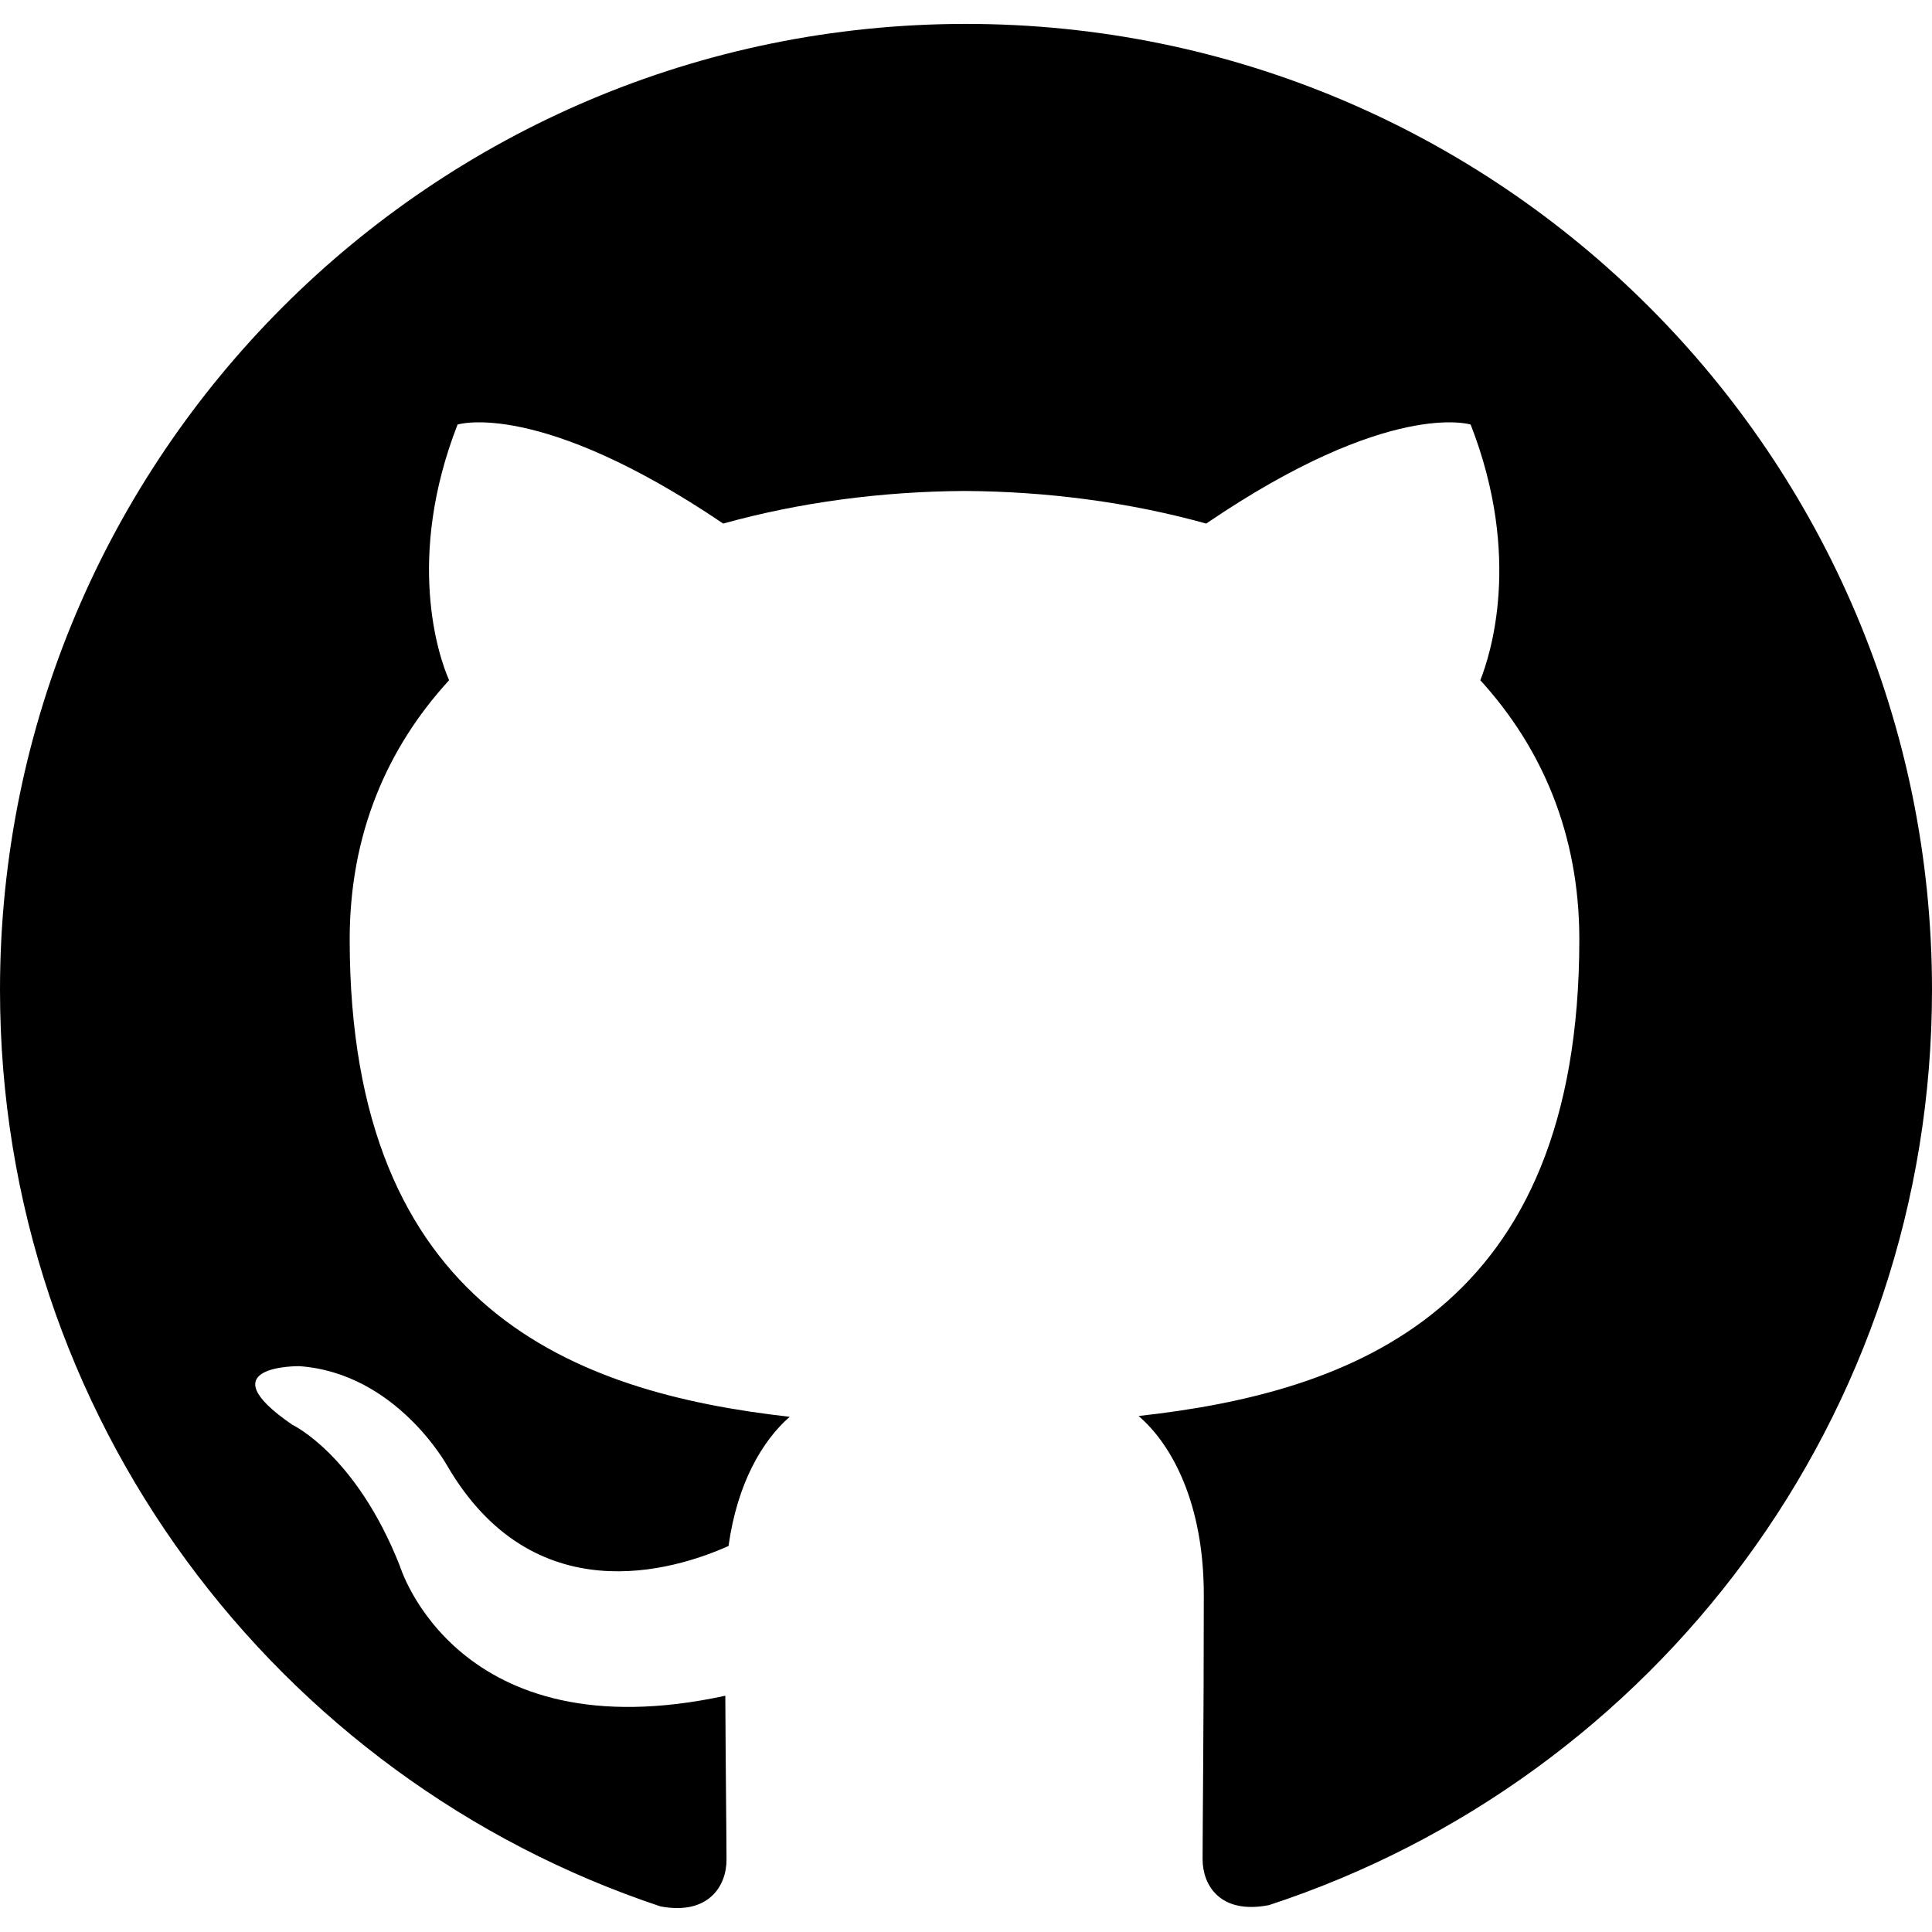
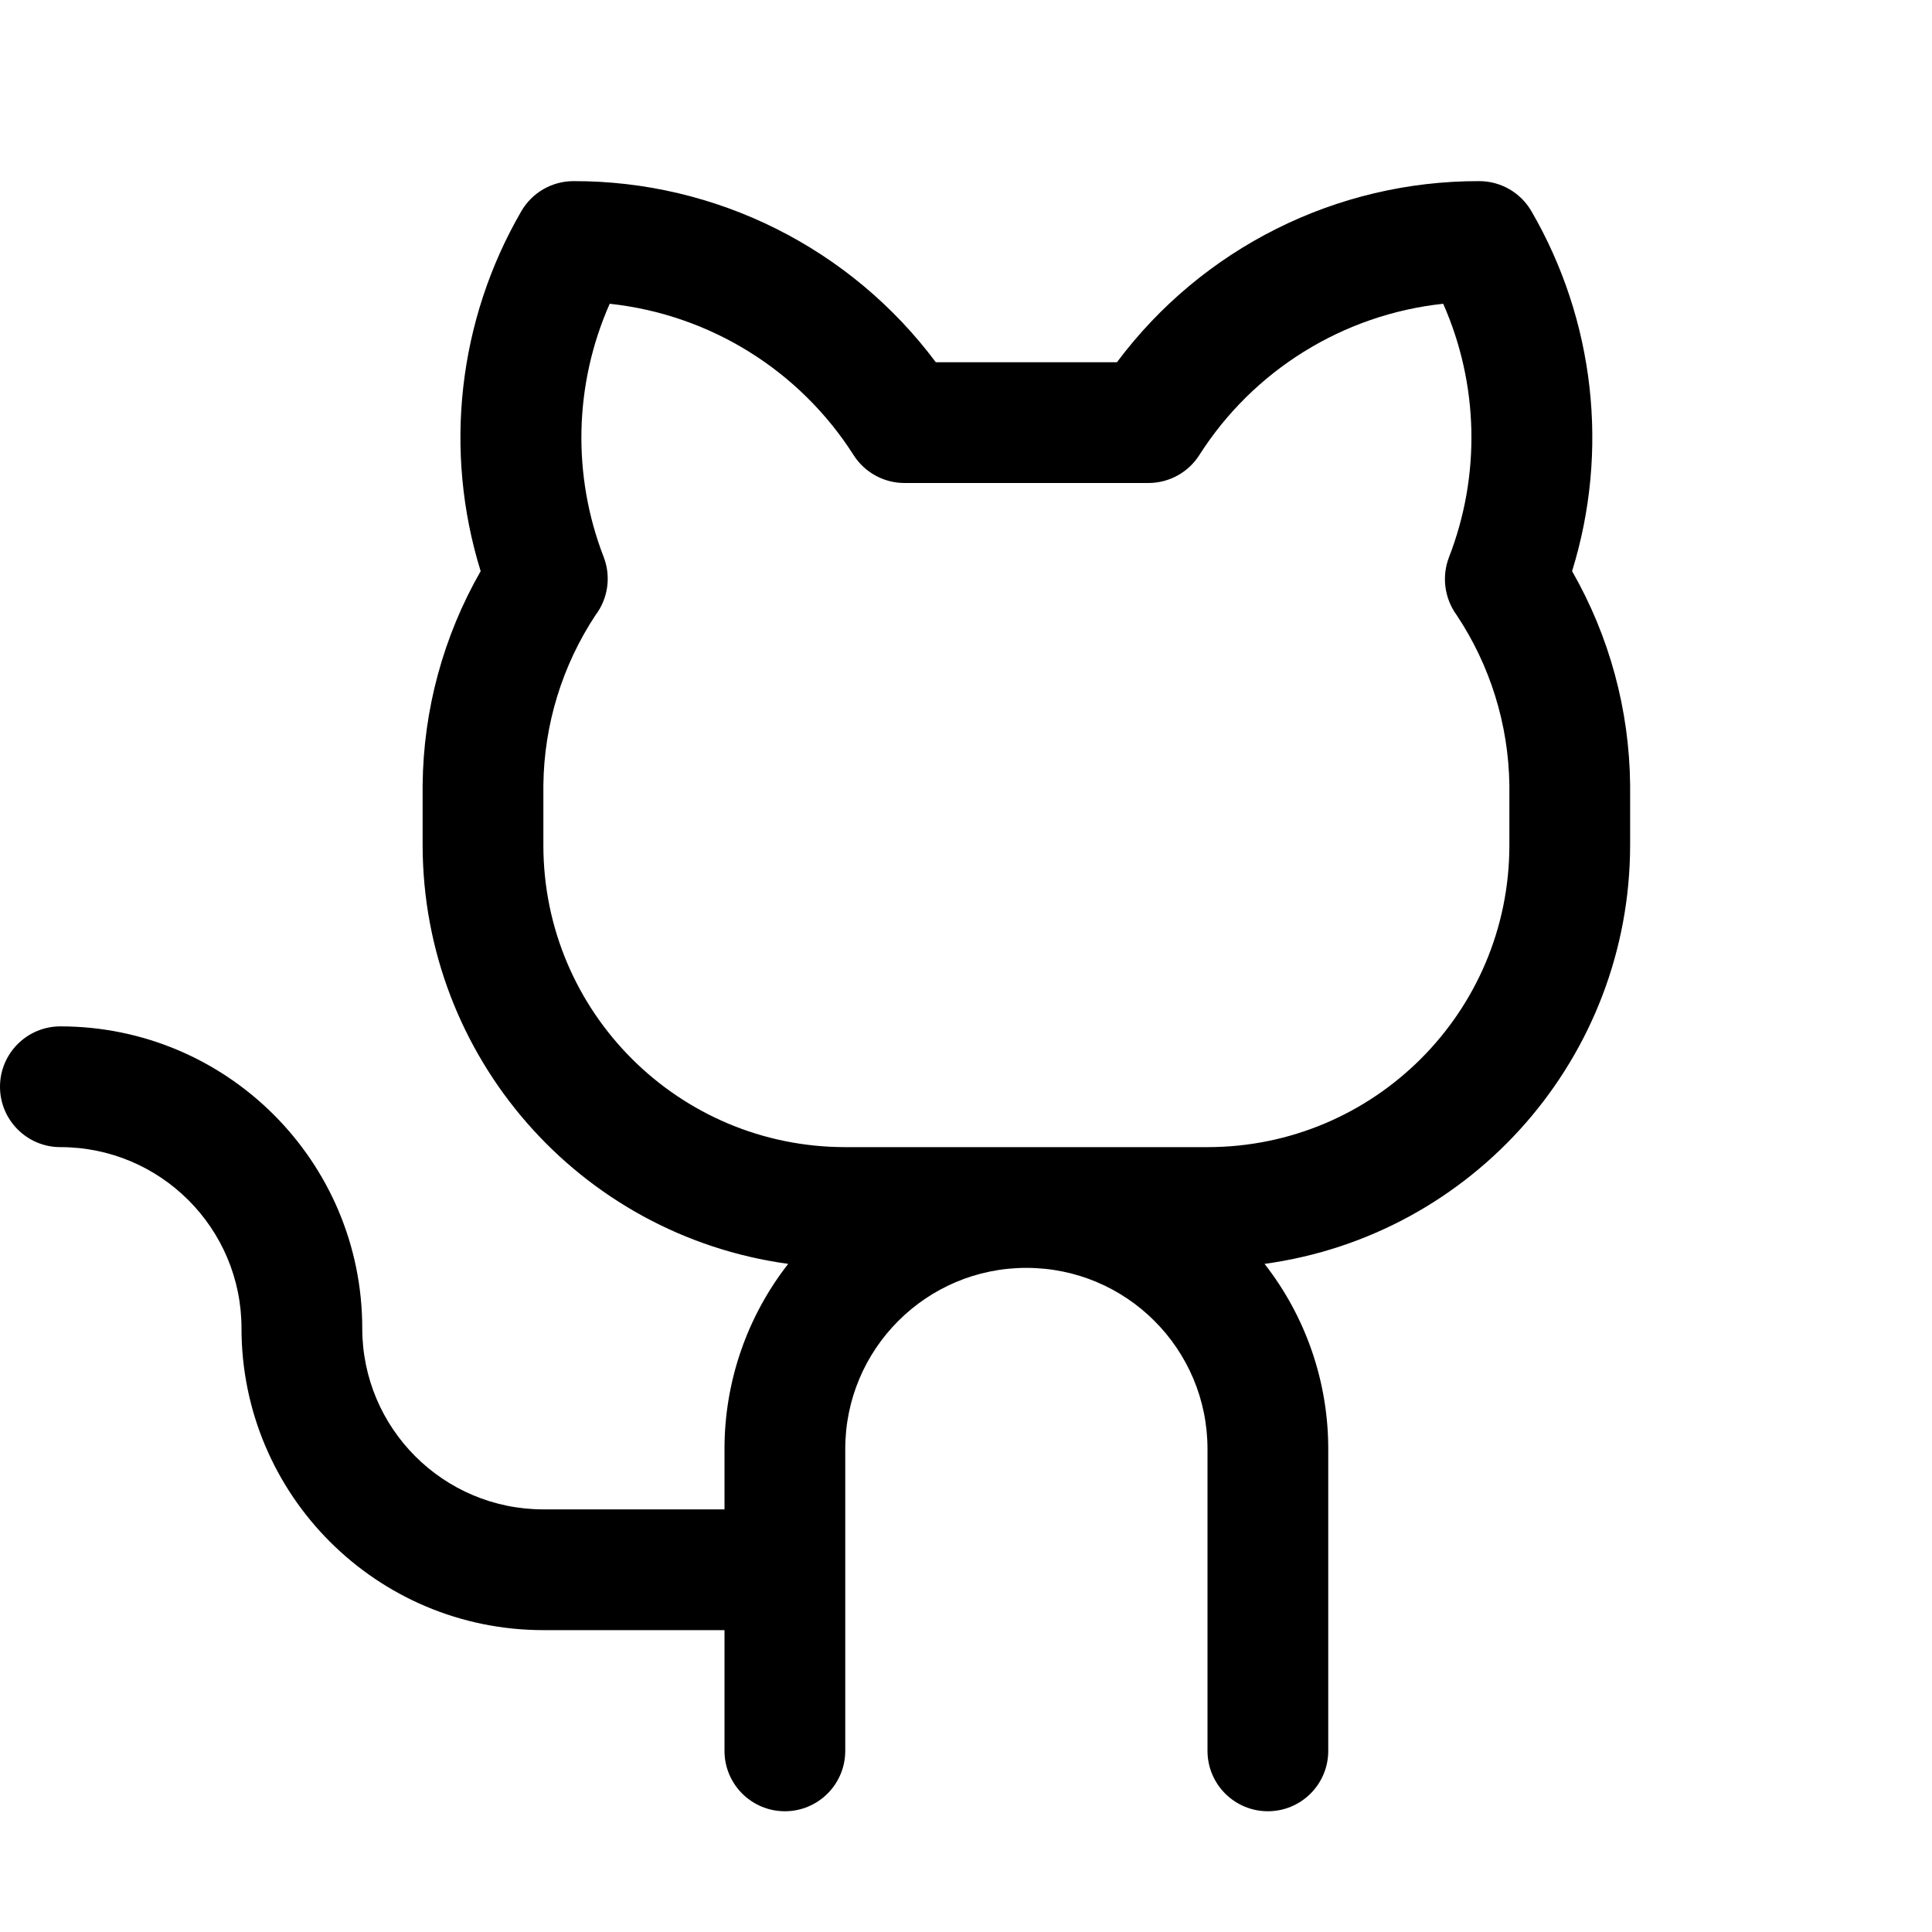
- <svg xmlns="http://www.w3.org/2000/svg" fill="currentColor" role="img" viewBox="0 0 24 24">
-   <path d="M12 .297c-6.63 0-12 5.373-12 12 0 5.303 3.438 9.8 8.205 11.385.6.113.82-.258.82-.577 0-.285-.01-1.04-.015-2.04-3.338.724-4.042-1.61-4.042-1.61C4.422 18.07 3.633 17.7 3.633 17.7c-1.087-.744.084-.729.084-.729 1.205.084 1.838 1.236 1.838 1.236 1.07 1.835 2.809 1.305 3.495.998.108-.776.417-1.305.76-1.605-2.665-.3-5.466-1.332-5.466-5.93 0-1.31.465-2.38 1.235-3.22-.135-.303-.54-1.523.105-3.176 0 0 1.005-.322 3.3 1.23.96-.267 1.98-.399 3-.405 1.02.006 2.04.138 3 .405 2.28-1.552 3.285-1.23 3.285-1.23.645 1.653.24 2.873.12 3.176.765.84 1.23 1.91 1.23 3.22 0 4.61-2.805 5.625-5.475 5.92.42.36.81 1.096.81 2.22 0 1.606-.015 2.896-.015 3.286 0 .315.21.69.825.57C20.565 22.092 24 17.592 24 12.297c0-6.627-5.373-12-12-12" />
+ <svg xmlns="http://www.w3.org/2000/svg" width="32" height="32" fill="#000000" viewBox="0 0 256 256">
+   <path d="M208.31,75.68A59.78,59.78,0,0,0,202.93,28,8,8,0,0,0,196,24a59.75,59.75,0,0,0-48,24H124A59.75,59.75,0,0,0,76,24a8,8,0,0,0-6.93,4,59.78,59.78,0,0,0-5.38,47.68A58.14,58.14,0,0,0,56,104v8a56.06,56.06,0,0,0,48.44,55.47A39.8,39.8,0,0,0,96,192v8H72a24,24,0,0,1-24-24A40,40,0,0,0,8,136a8,8,0,0,0,0,16,24,24,0,0,1,24,24,40,40,0,0,0,40,40H96v16a8,8,0,0,0,16,0V192a24,24,0,0,1,48,0v40a8,8,0,0,0,16,0V192a39.8,39.8,0,0,0-8.44-24.53A56.06,56.06,0,0,0,216,112v-8A58.14,58.14,0,0,0,208.31,75.68ZM200,112a40,40,0,0,1-40,40H112a40,40,0,0,1-40-40v-8a41.74,41.74,0,0,1,6.9-22.48A8,8,0,0,0,80,73.83a43.81,43.81,0,0,1,.79-33.58,43.88,43.88,0,0,1,32.32,20.06A8,8,0,0,0,119.82,64h32.35a8,8,0,0,0,6.74-3.69,43.87,43.87,0,0,1,32.32-20.06A43.81,43.81,0,0,1,192,73.83a8.09,8.09,0,0,0,1,7.65A41.72,41.72,0,0,1,200,104Z" />
</svg>
